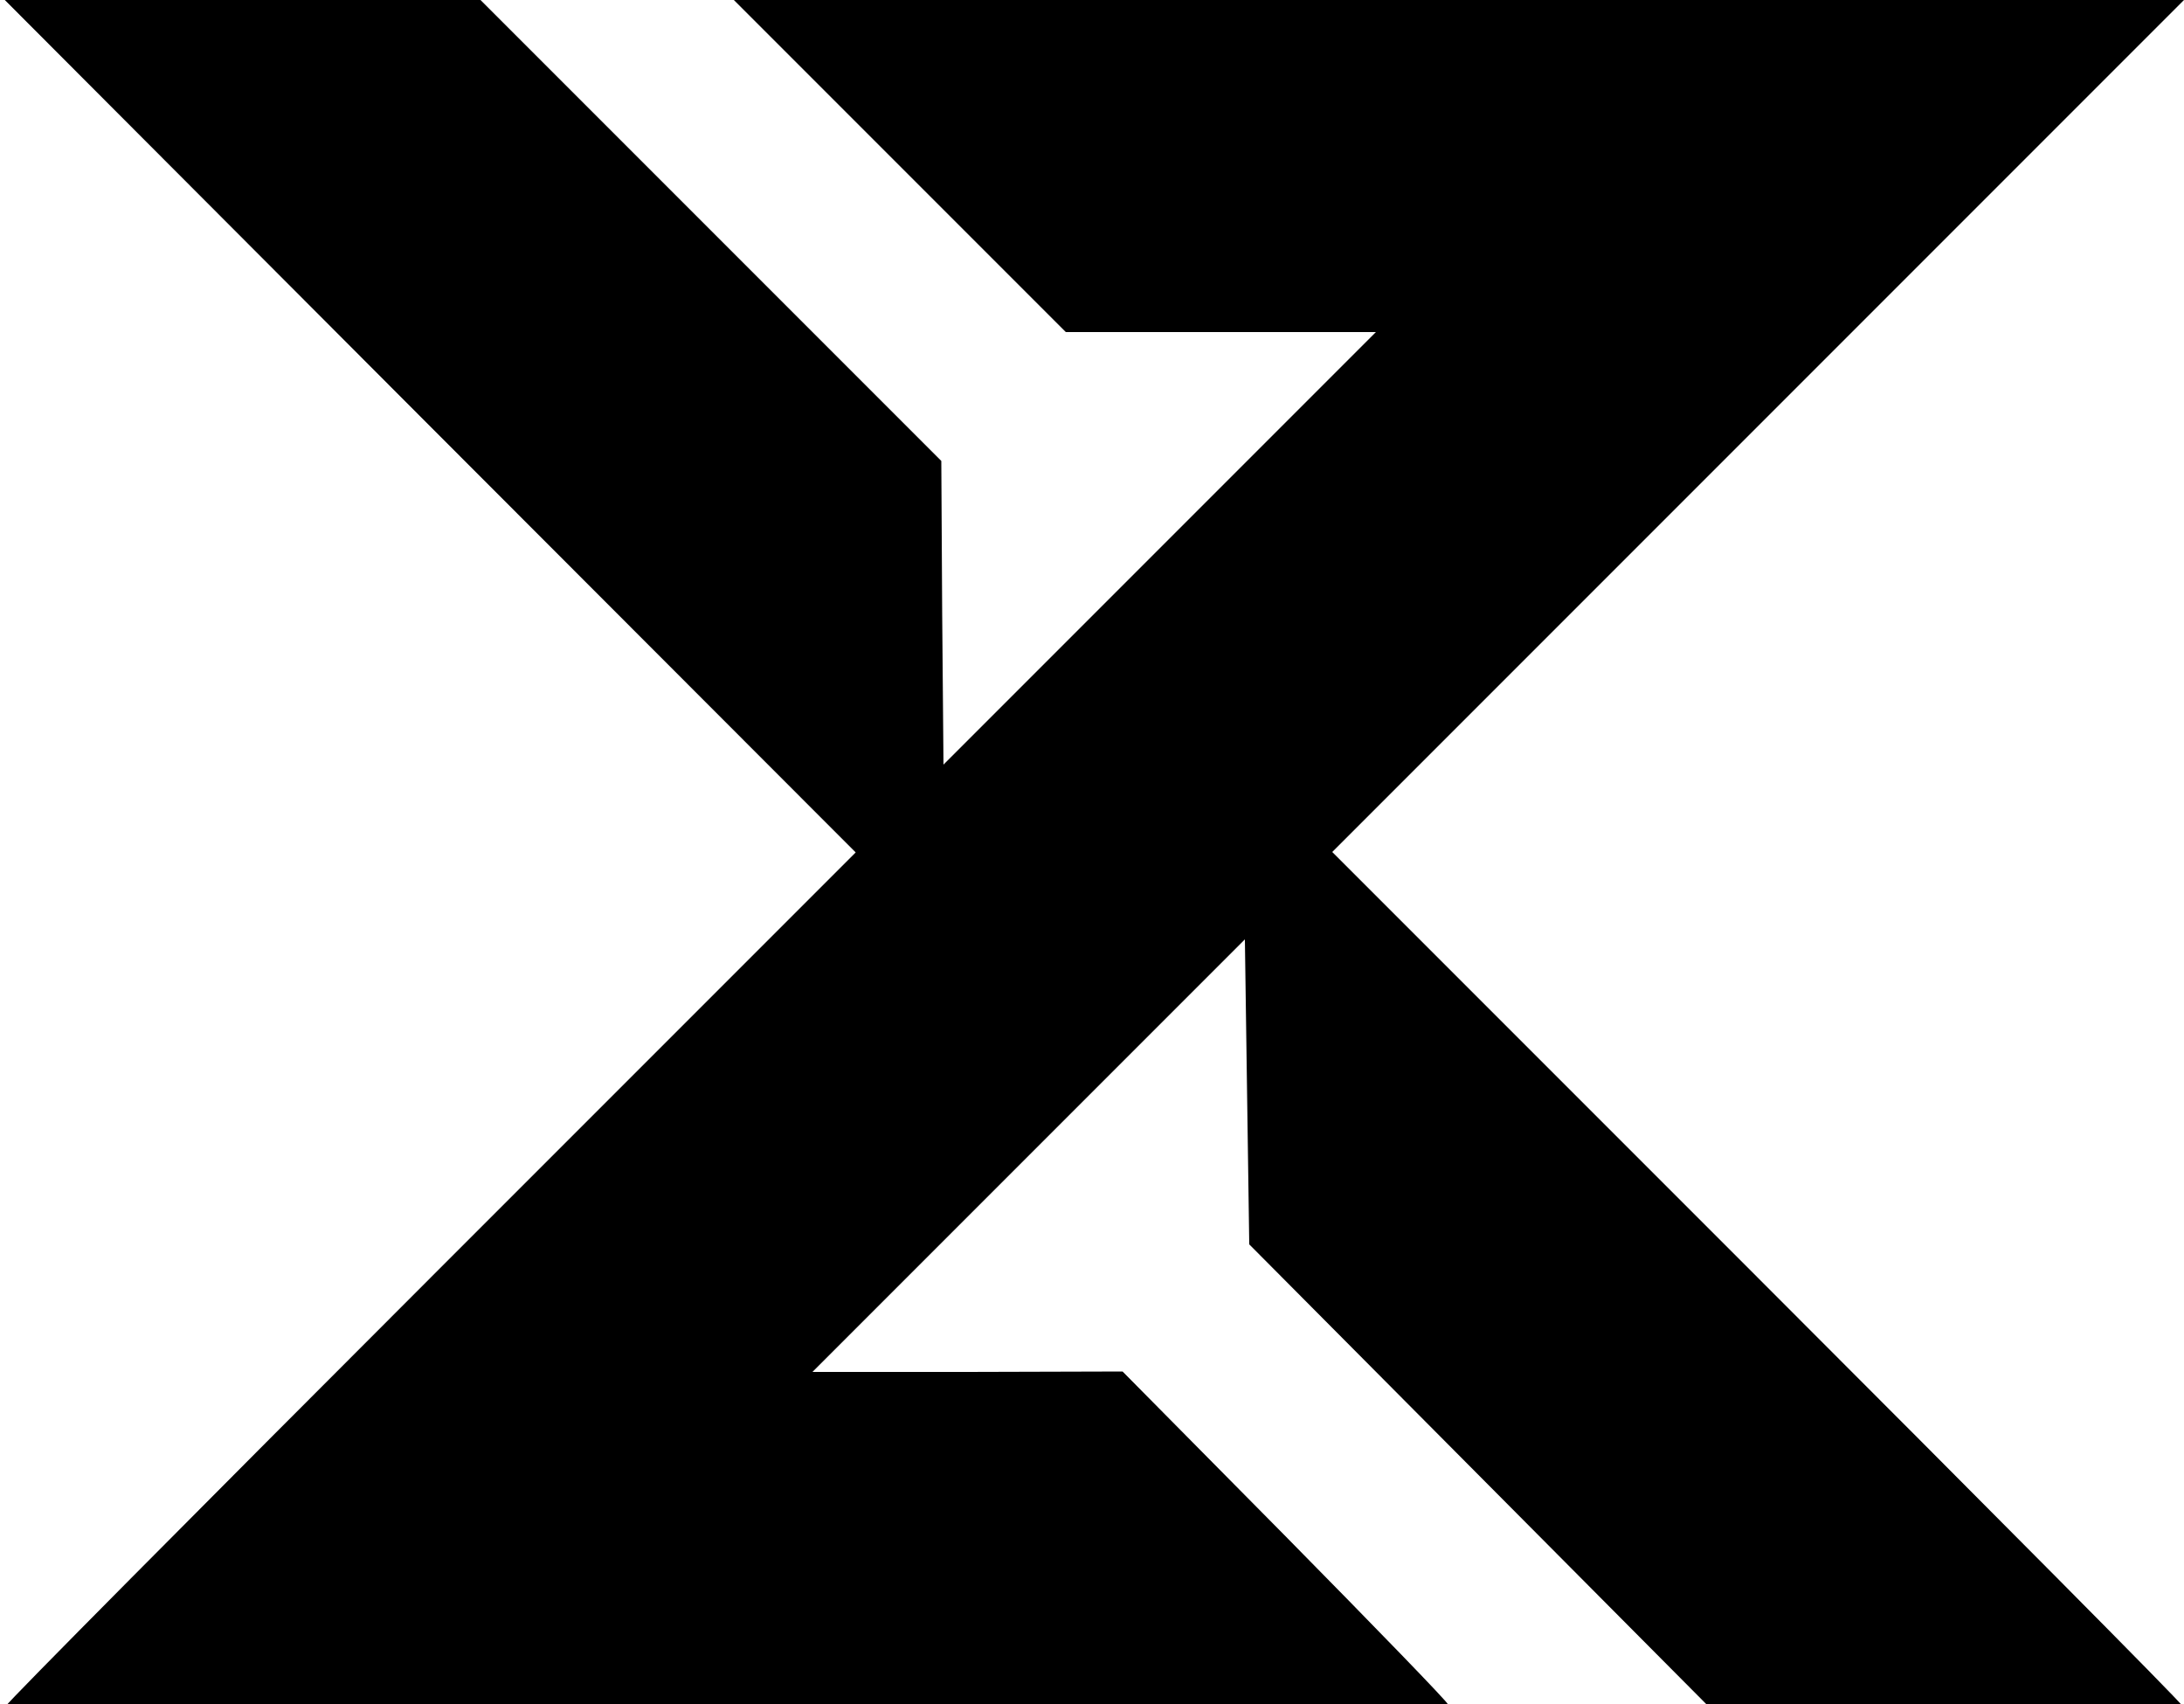
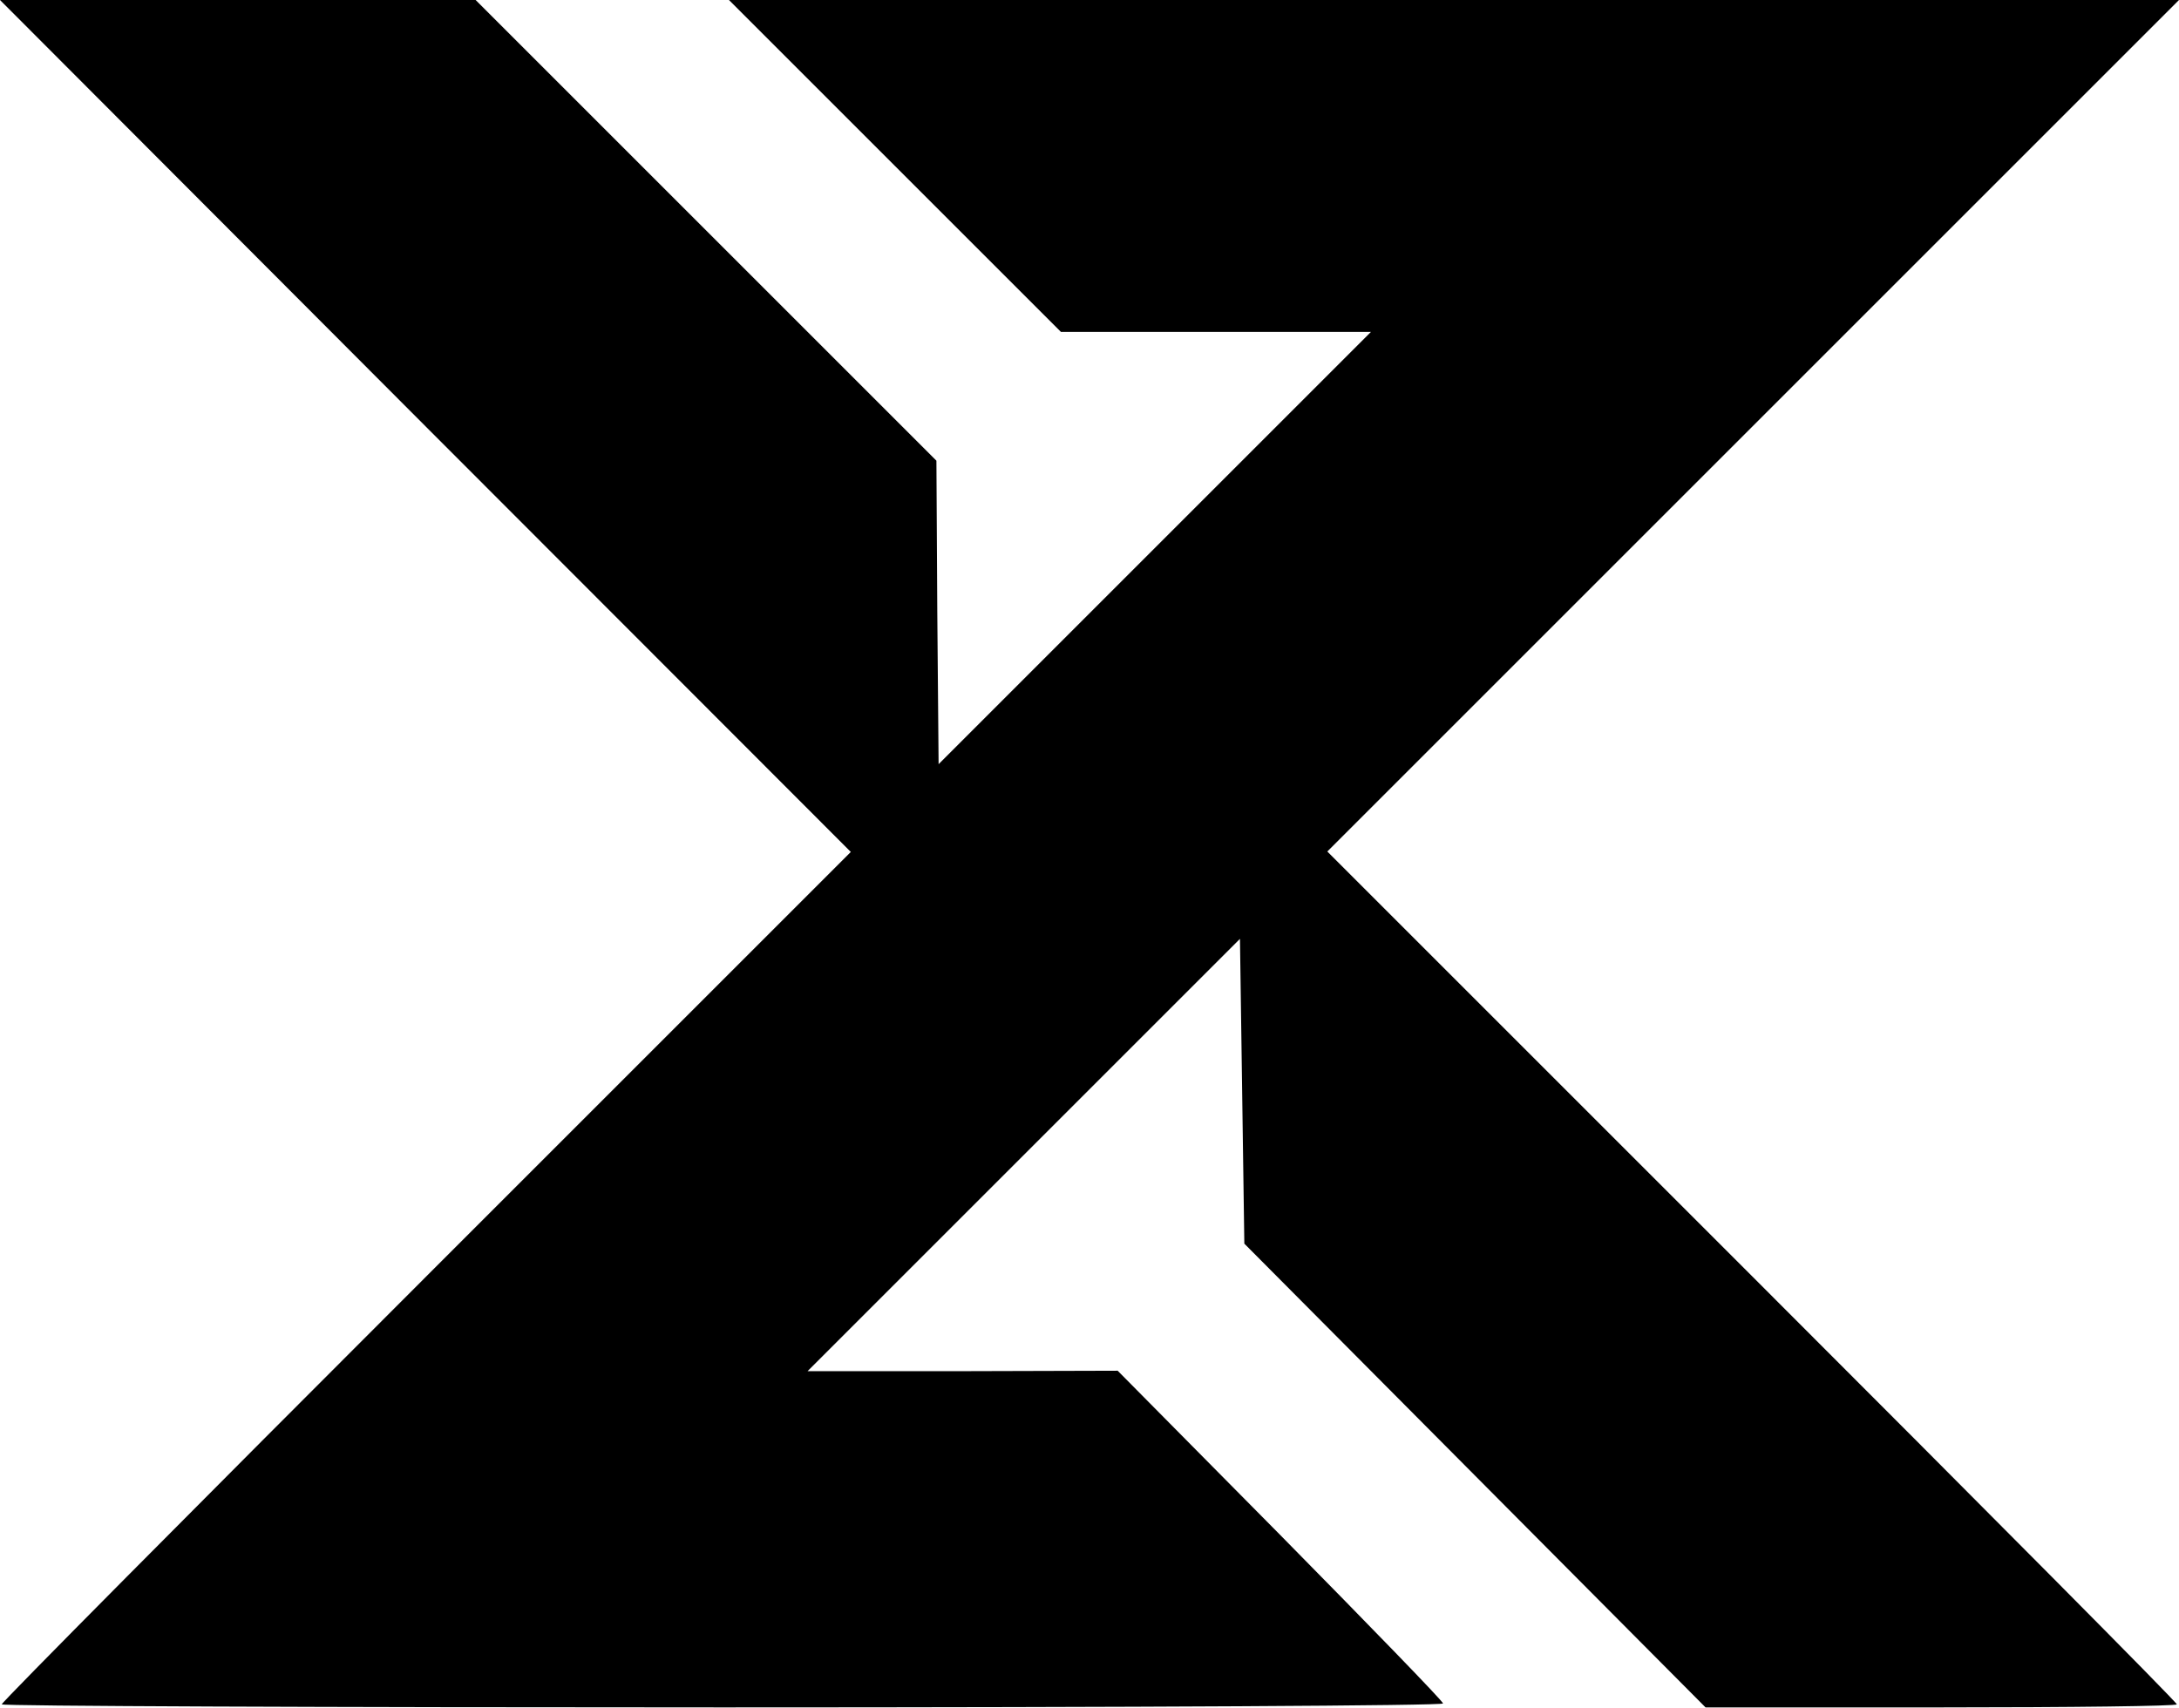
- <svg xmlns="http://www.w3.org/2000/svg" id="eB5syULGldZ1" viewBox="0 0 500 390" shape-rendering="geometricPrecision" text-rendering="geometricPrecision">
-   <g transform="matrix(.1 0 0-.1 0.5 445)">
+ <svg xmlns="http://www.w3.org/2000/svg" cache-id="e4057016c4084a95b701b103a44921a0" id="ekmFl8iWawe1" viewBox="0 0 498.9 391" shape-rendering="geometricPrecision" text-rendering="geometricPrecision">
+   <g transform="matrix(.1 0 0-.1-.6 445)">
    <path d="M980,3474l974-975-972-972C447,992,10,552,10,547c0-4,743-7,1650-7c957,0,1650,4,1650,9s-168,178-372,385l-373,377-355-1h-355l495,495l495,495l5-349l5-349l528-531l528-531h539c297,0,540,3,540,7c0,5-438,446-972,980l-973,973l975,975l975,975h-1660-1660l380-380l380-380h355h355l-495-495-495-495-3,347-2,348-528,528-527,527h-544-545l974-976Z" />
  </g>
</svg>
